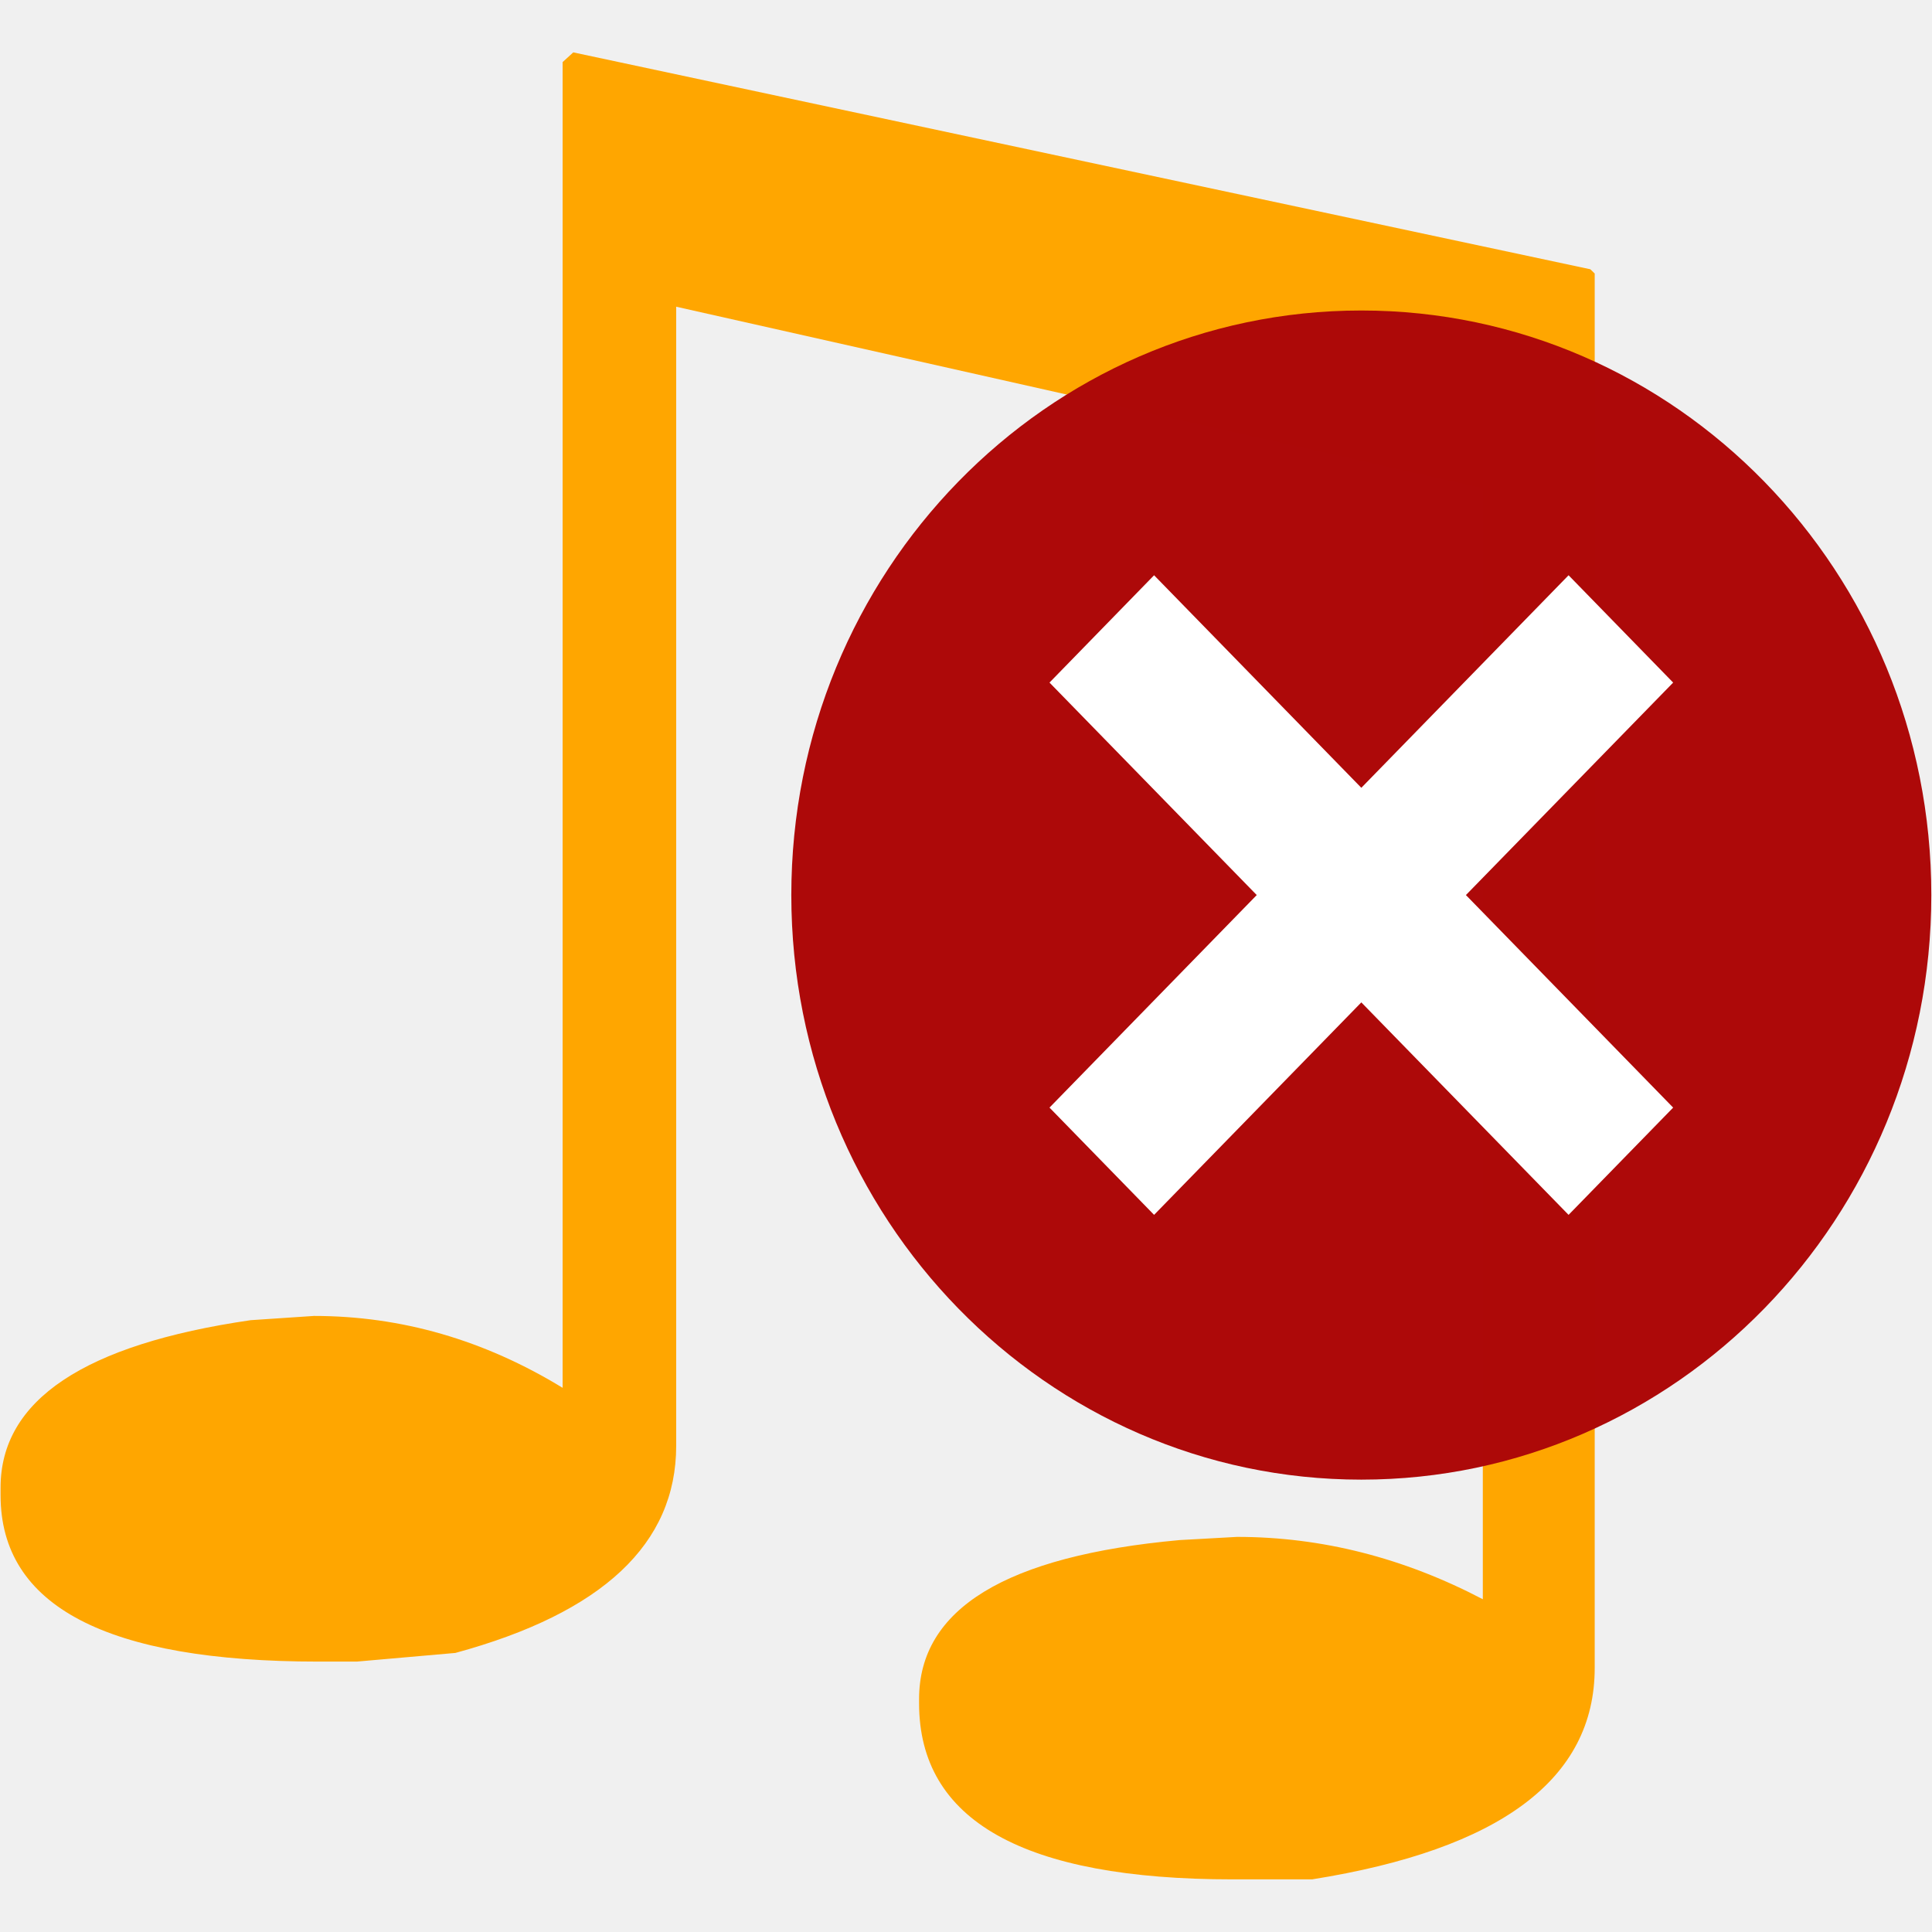
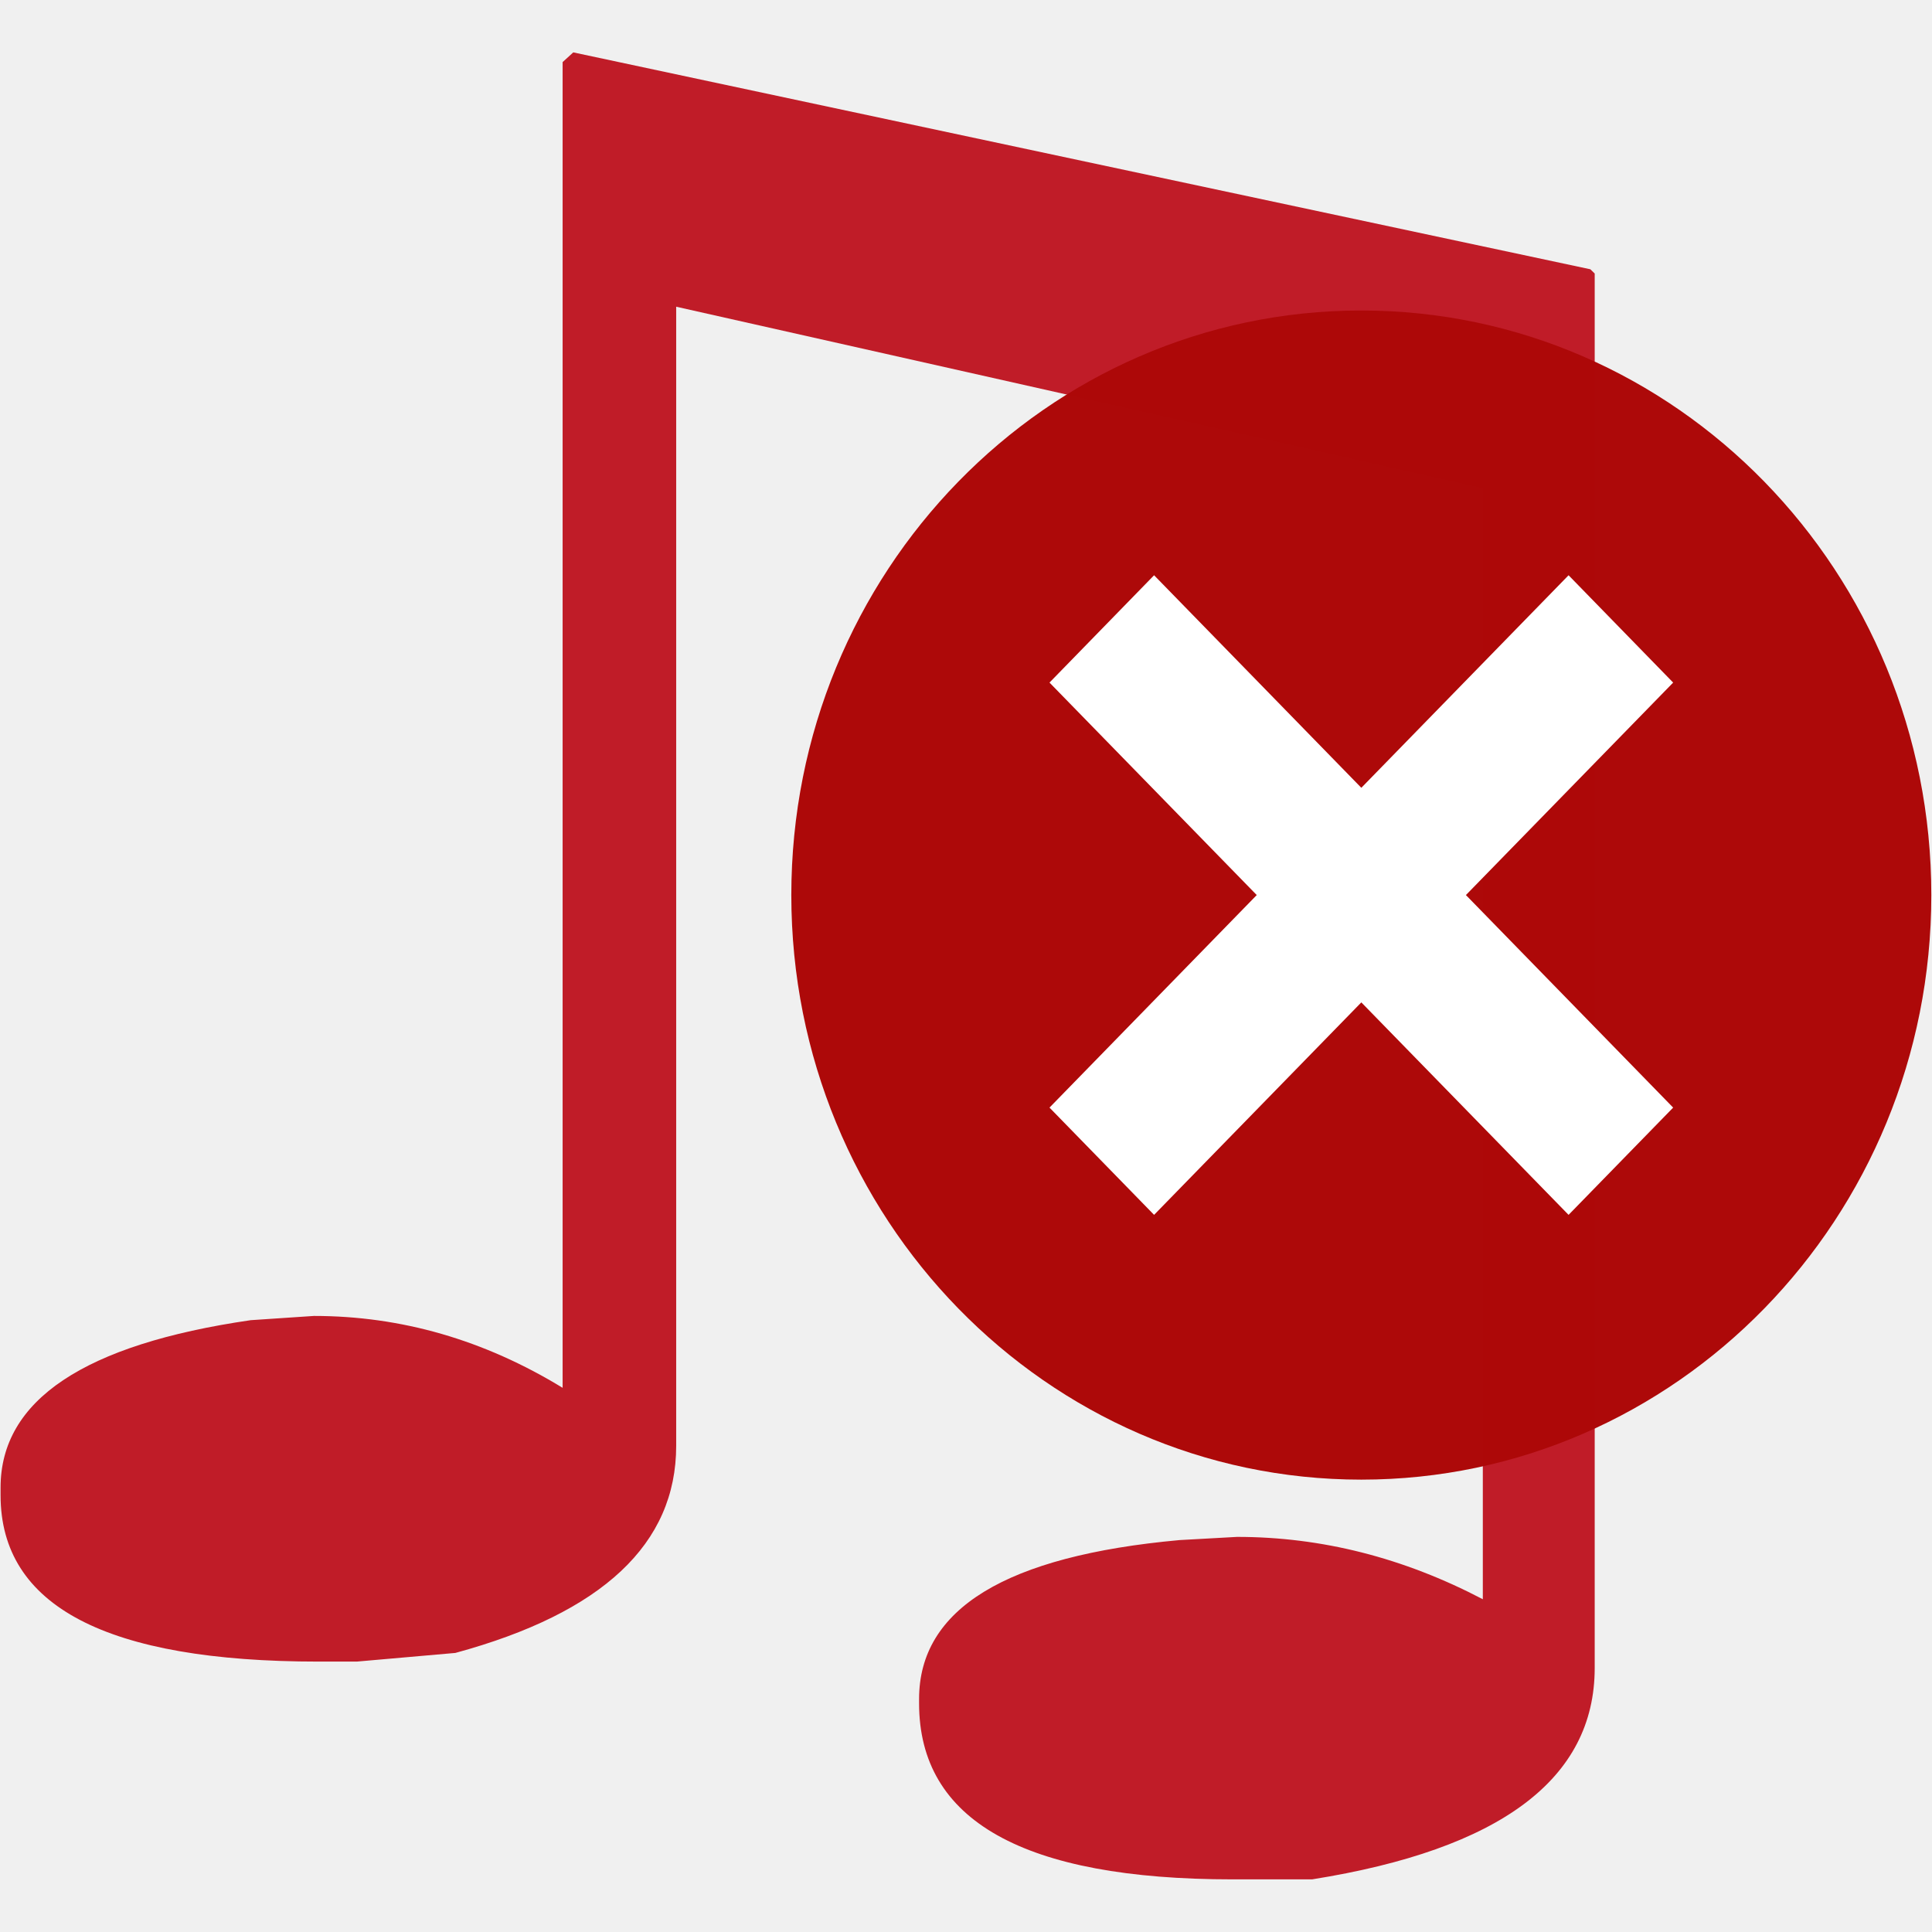
<svg xmlns="http://www.w3.org/2000/svg" width="18" height="18" viewBox="52 308 18.197 18.662" id="svg2" version="1.1">
  <defs id="defs3">
    <linearGradient id="linearGradient5270">
      <stop id="stop5272" offset="0" style="stop-color:#0d6e00;stop-opacity:1" />
      <stop id="stop5274" offset="1" style="stop-color:#eeffec;stop-opacity:1" />
    </linearGradient>
    <linearGradient id="linearGradient4144">
      <stop style="stop-color:#1fff01;stop-opacity:1" offset="0" id="stop4146" />
      <stop style="stop-color:#eeffec;stop-opacity:1" offset="1" id="stop4148" />
    </linearGradient>
    <linearGradient id="linearGradient1699">
      <stop id="stop1700" offset="0" style="stop-color:#017eff;stop-opacity:1;" />
      <stop id="stop1701" offset="1" style="stop-color:#ecfaff;stop-opacity:1;" />
    </linearGradient>
  </defs>
  <g id="layer1" transform="translate(-5.450324,-439.1877)">
    <g id="g853" transform="matrix(1.03932,0,0,1.03932,-2.24288,-28.87257)">
-       <g aria-label="♫" transform="matrix(2.250625,0,0,1.641532,-78.83609,-721.6707)" style="font-style:normal;font-variant:normal;font-weight:normal;font-stretch:normal;font-size:0.61px;line-height:0%;font-family:sans-serif;-inkscape-font-specification:'sans-serif, Normal';text-align:start;letter-spacing:0px;word-spacing:0px;writing-mode:lr-tb;text-anchor:start;fill:#ffa600;fill-opacity:1;stroke:none;stroke-width:0.051px;stroke-linecap:butt;stroke-linejoin:miter;stroke-opacity:1" id="text4173">
+       <g aria-label="♫" transform="matrix(2.250625,0,0,1.641532,-78.83609,-721.6707)" style="font-style:normal;font-variant:normal;font-weight:normal;font-stretch:normal;font-size:0.61px;line-height:0%;font-family:sans-serif;-inkscape-font-specification:'sans-serif, Normal';text-align:start;letter-spacing:0px;word-spacing:0px;writing-mode:lr-tb;text-anchor:start;fill:#c01c28;fill-opacity:1;stroke:none;stroke-width:0.051px;stroke-linecap:butt;stroke-linejoin:miter;stroke-opacity:1" id="text4173">
        <path d="m 62.816,894.809 4.2,1.228 0.018,0.024 v 7.895 q 0,0.942 -1.167,1.197 h -0.328 q -1.295,0 -1.295,-0.997 v -0.024 q 0,-0.766 1.076,-0.9 l 0.237,-0.018 q 0.523,0 1.015,0.353 v -6.291 l -3.331,-1.027 v 6.449 q 0,0.833 -0.912,1.173 l -0.407,0.049 h -0.158 q -1.313,0 -1.313,-0.942 v -0.043 q 0,-0.742 1.033,-0.948 l 0.261,-0.024 q 0.541,0 1.027,0.407 v -7.506 z" style="font-style:normal;font-variant:normal;font-weight:normal;font-stretch:normal;font-size:12.448px;line-height:125%;font-family:sans-serif;-inkscape-font-specification:'sans-serif, Normal';text-align:start;writing-mode:lr-tb;text-anchor:start;stroke-width:0.051px" id="path22" />
      </g>
      <g id="g845" transform="matrix(1.354184,0,0,1.354184,-27.59473,-276.6501)">
        <ellipse style="opacity:0.996;fill:#ad0808;fill-opacity:1;stroke:#5c515f;stroke-width:0;stroke-linecap:round" id="path1019" cx="71.968" cy="761.838" rx="3.912" ry="4.012" />
        <g aria-label="❌" style="font-style:normal;font-weight:normal;font-size:2.998px;line-height:0%;font-family:sans-serif;letter-spacing:0px;word-spacing:0px;fill:#ffffff;fill-opacity:1;stroke:none;stroke-width:0.25px;stroke-linecap:butt;stroke-linejoin:miter;stroke-opacity:1" id="text4700" transform="matrix(0.4280263,0,0,0.4389698,68.43816,737.3641)">
          <path d="M 11.57,50.753 13.247,52.431 9.924,55.753 13.247,59.076 11.57,60.753 8.247,57.431 4.924,60.753 3.247,59.076 6.57,55.753 3.247,52.431 4.924,50.753 8.247,54.076 Z" style="font-size:16.129px;line-height:1.25;fill:#ffffff;fill-opacity:1;stroke-width:0.25px" id="path10" />
        </g>
      </g>
    </g>
  </g>
</svg>
